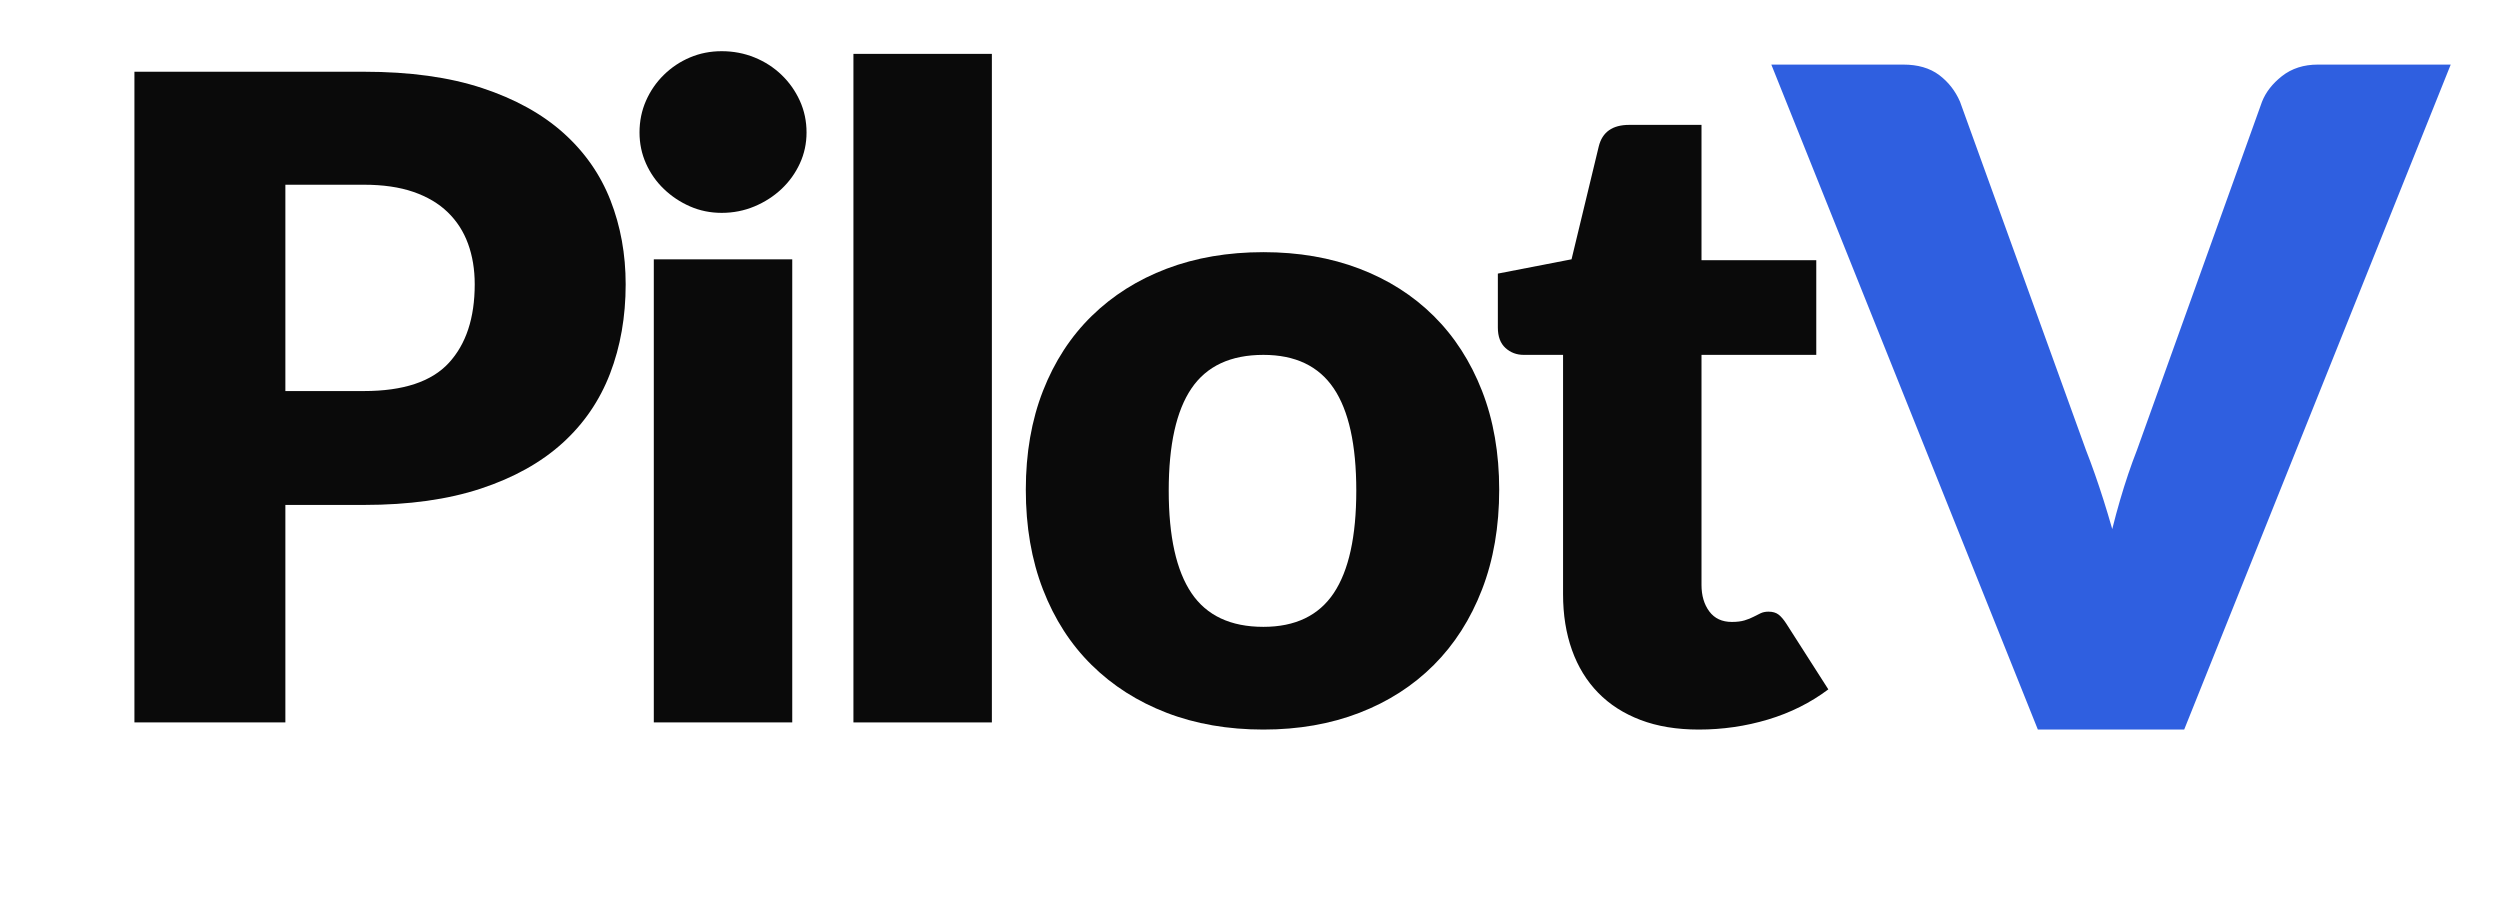
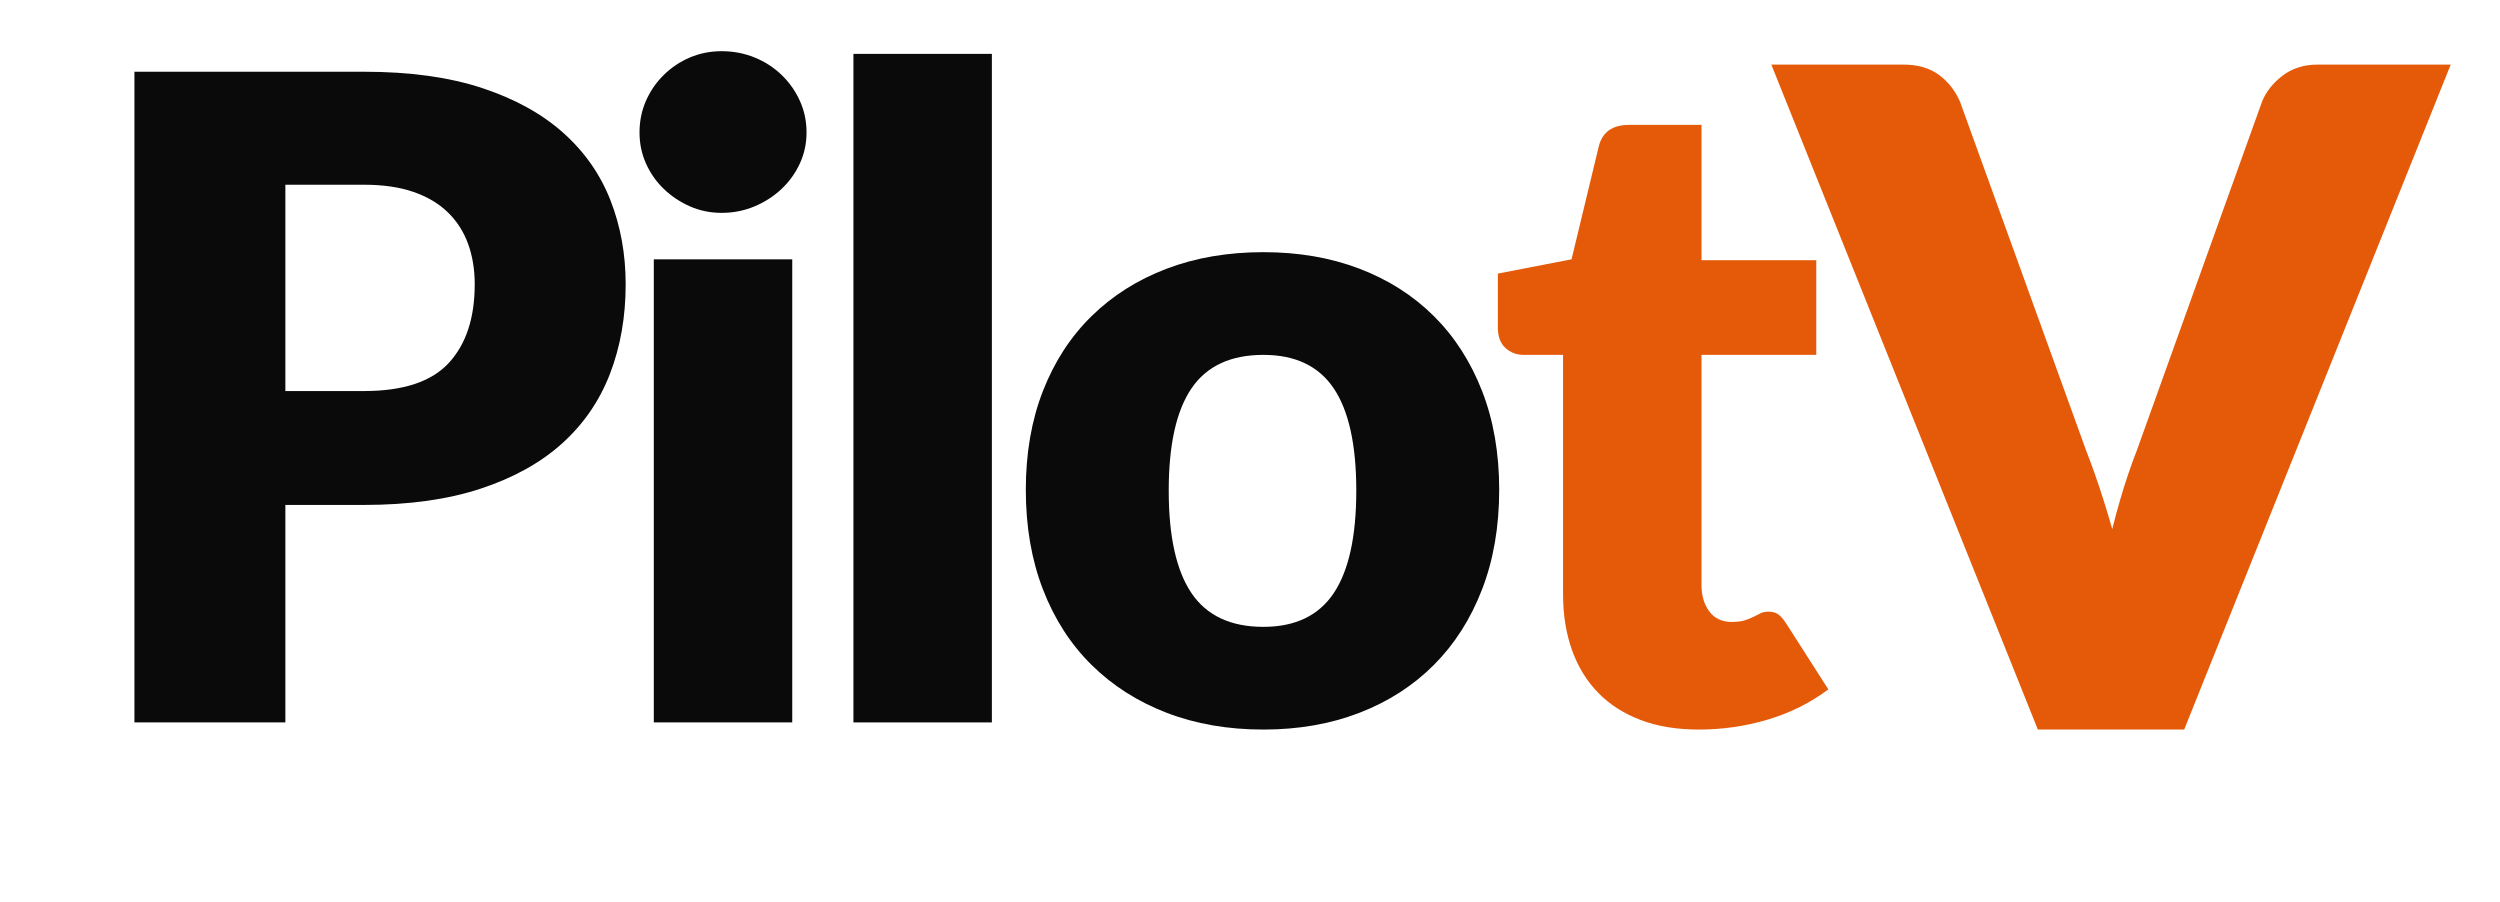
<svg xmlns="http://www.w3.org/2000/svg" viewBox="0 0 279.9 100.9" width="280" height="101" role="img" aria-label="PilotV">
  <style>

@keyframes flip{
  0%   { transform: scaleX(1); animation-timing-function: cubic-bezier(.45,.05,.35,1); }
  50%  { transform: scaleX(-1); animation-timing-function: cubic-bezier(.45,.05,.35,1); }
  100% { transform: scaleX(1); }
}
.flip{transform-box:fill-box;transform-origin:50% 50%;animation:flip 3.4s ease-in-out infinite}

@keyframes typei{
  0%    {transform: translate(0,-10.0px) scale(0.86); opacity: 0;}
  6.00%  {transform: translate(0,-10.0px) scale(0.86); opacity: 0;}
  12.00%  {transform: translate(0,0) scale(1.00); opacity: 1;}
  82.50%  {transform: translate(0,0) scale(1.00); opacity: 1;}
  88.50%  {transform: translate(0,16.0px) scale(0.86); opacity: 0;}
  100%  {transform: translate(0,-10.0px) scale(0.86); opacity: 0;}
}

@keyframes typel{
  0%    {transform: translate(0,-10.0px) scale(0.86); opacity: 0;}
  14.00%  {transform: translate(0,-10.0px) scale(0.86); opacity: 0;}
  20.00%  {transform: translate(0,0) scale(1.00); opacity: 1;}
  77.00%  {transform: translate(0,0) scale(1.00); opacity: 1;}
  83.00%  {transform: translate(0,16.0px) scale(0.86); opacity: 0;}
  100%  {transform: translate(0,-10.0px) scale(0.86); opacity: 0;}
}

@keyframes typeo{
  0%    {transform: translate(0,-10.0px) scale(0.86); opacity: 0;}
  22.00%  {transform: translate(0,-10.0px) scale(0.86); opacity: 0;}
  28.00%  {transform: translate(0,0) scale(1.00); opacity: 1;}
  71.50%  {transform: translate(0,0) scale(1.00); opacity: 1;}
  77.50%  {transform: translate(0,16.0px) scale(0.86); opacity: 0;}
  100%  {transform: translate(0,-10.0px) scale(0.86); opacity: 0;}
}

@keyframes typet{
  0%    {transform: translate(0,-10.0px) scale(0.86); opacity: 0;}
  30.00%  {transform: translate(0,-10.0px) scale(0.86); opacity: 0;}
  36.00%  {transform: translate(0,0) scale(1.00); opacity: 1;}
  66.00%  {transform: translate(0,0) scale(1.00); opacity: 1;}
  72.00%  {transform: translate(0,16.0px) scale(0.86); opacity: 0;}
  100%  {transform: translate(0,-10.0px) scale(0.86); opacity: 0;}
}
.type6{animation:typei 6.8s linear infinite}
.type14{animation:typel 6.8s linear infinite}
.type22{animation:typeo 6.8s linear infinite}
.type30{animation:typet 6.8s linear infinite}
@media (prefers-reduced-motion:reduce){.flip,.b,.type6,.type14,.type22,.type30{animation:none}}
</style>
  <g class="track">
    <g transform="translate(8.00 80.85) scale(0.05 -0.05)">
      <g>
        <path d="M479 487V0H141V1457H655Q809 1457 919.5 1420.5Q1030 1384 1101.5 1320.0Q1173 1256 1207.0 1169.0Q1241 1082 1241 981Q1241 872 1206.0 781.0Q1171 690 1099.0 625.0Q1027 560 916.5 523.5Q806 487 655 487ZM479 742H655Q787 742 845.0 805.0Q903 868 903 981Q903 1031 888.0 1072.0Q873 1113 842.5 1142.5Q812 1172 765.5 1188.0Q719 1204 655 1204H479Z" fill="#0A0A0A" />
      </g>
    </g>
    <g transform="translate(67.60 80.85) scale(0.05 -0.05)">
      <g class="type6">
        <path d="M422 1037V0H112V1037ZM454 1321Q454 1284 439.0 1251.5Q424 1219 398.0 1194.5Q372 1170 337.5 1155.5Q303 1141 264 1141Q226 1141 193.0 1155.5Q160 1170 134.5 1194.5Q109 1219 94.5 1251.5Q80 1284 80 1321Q80 1359 94.5 1392.0Q109 1425 134.5 1450.0Q160 1475 193.0 1489.0Q226 1503 264 1503Q303 1503 337.5 1489.0Q372 1475 398.0 1450.0Q424 1425 439.0 1392.0Q454 1359 454 1321Z" fill="#0A0A0A" />
      </g>
    </g>
    <g transform="translate(90.30 80.85) scale(0.05 -0.05)">
      <g class="type14">
        <path d="M415 1497V0H105V1497Z" fill="#0A0A0A" />
      </g>
    </g>
    <g transform="translate(112.30 80.85) scale(0.05 -0.05)">
      <g class="type22">
        <path d="M583 1053Q701 1053 798.0 1016.0Q895 979 964.5 910.0Q1034 841 1072.5 742.5Q1111 644 1111 521Q1111 397 1072.5 297.5Q1034 198 964.5 128.5Q895 59 798.0 21.5Q701 -16 583 -16Q464 -16 366.5 21.5Q269 59 198.5 128.5Q128 198 89.5 297.5Q51 397 51 521Q51 644 89.5 742.5Q128 841 198.5 910.0Q269 979 366.5 1016.0Q464 1053 583 1053ZM583 214Q690 214 740.5 289.5Q791 365 791 519Q791 673 740.5 748.0Q690 823 583 823Q473 823 422.0 748.0Q371 673 371 519Q371 365 422.0 289.5Q473 214 583 214Z" fill="#0A0A0A" />
      </g>
    </g>
    <g transform="translate(166.40 80.85) scale(0.05 -0.05)">
      <g class="type30">
-         <path d="M476 -16Q402 -16 345.5 5.5Q289 27 250.5 66.5Q212 106 192.0 162.0Q172 218 172 287V823H84Q60 823 43.0 838.5Q26 854 26 884V1005L191 1037L252 1290Q264 1338 320 1338H482V1035H739V823H482V308Q482 272 499.5 248.5Q517 225 550 225Q567 225 578.5 228.5Q590 232 598.5 236.5Q607 241 614.5 244.5Q622 248 632 248Q646 248 654.5 241.5Q663 235 672 221L766 74Q706 29 631.0 6.5Q556 -16 476 -16Z" fill="#0A0A0A" />
+         <path d="M476 -16Q402 -16 345.5 5.5Q289 27 250.5 66.5Q212 106 192.0 162.0Q172 218 172 287V823H84Q60 823 43.0 838.5Q26 854 26 884V1005L191 1037L252 1290Q264 1338 320 1338H482V1035H739V823H482V308Q482 272 499.5 248.5Q517 225 550 225Q567 225 578.5 228.5Q590 232 598.5 236.5Q607 241 614.5 244.5Q622 248 632 248Q646 248 654.5 241.5Q663 235 672 221L766 74Q706 29 631.0 6.5Q556 -16 476 -16Z" fill="#e55a09" />
      </g>
    </g>
    <g transform="translate(200.80 80.85) scale(0.05 -0.05)">
      <g class="flip">
-         <path d="M-26 1457H246Q290 1457 317.0 1436.5Q344 1416 358 1384L640 604Q660 553 679.0 493.0Q698 433 715 367Q729 433 746.5 493.0Q764 553 784 604L1064 1384Q1075 1412 1103.5 1434.5Q1132 1457 1174 1457H1448L864 0H558Z" fill="#2F5FE0" stroke="#2F5FE0" stroke-width="32" paint-order="stroke" />
+         <path d="M-26 1457H246Q290 1457 317.0 1436.5Q344 1416 358 1384L640 604Q660 553 679.0 493.0Q698 433 715 367Q729 433 746.5 493.0Q764 553 784 604L1064 1384Q1075 1412 1103.5 1434.5Q1132 1457 1174 1457H1448L864 0H558Z" fill="#e55a09" stroke="#e55a09" stroke-width="32" paint-order="stroke" />
      </g>
    </g>
  </g>
</svg>
